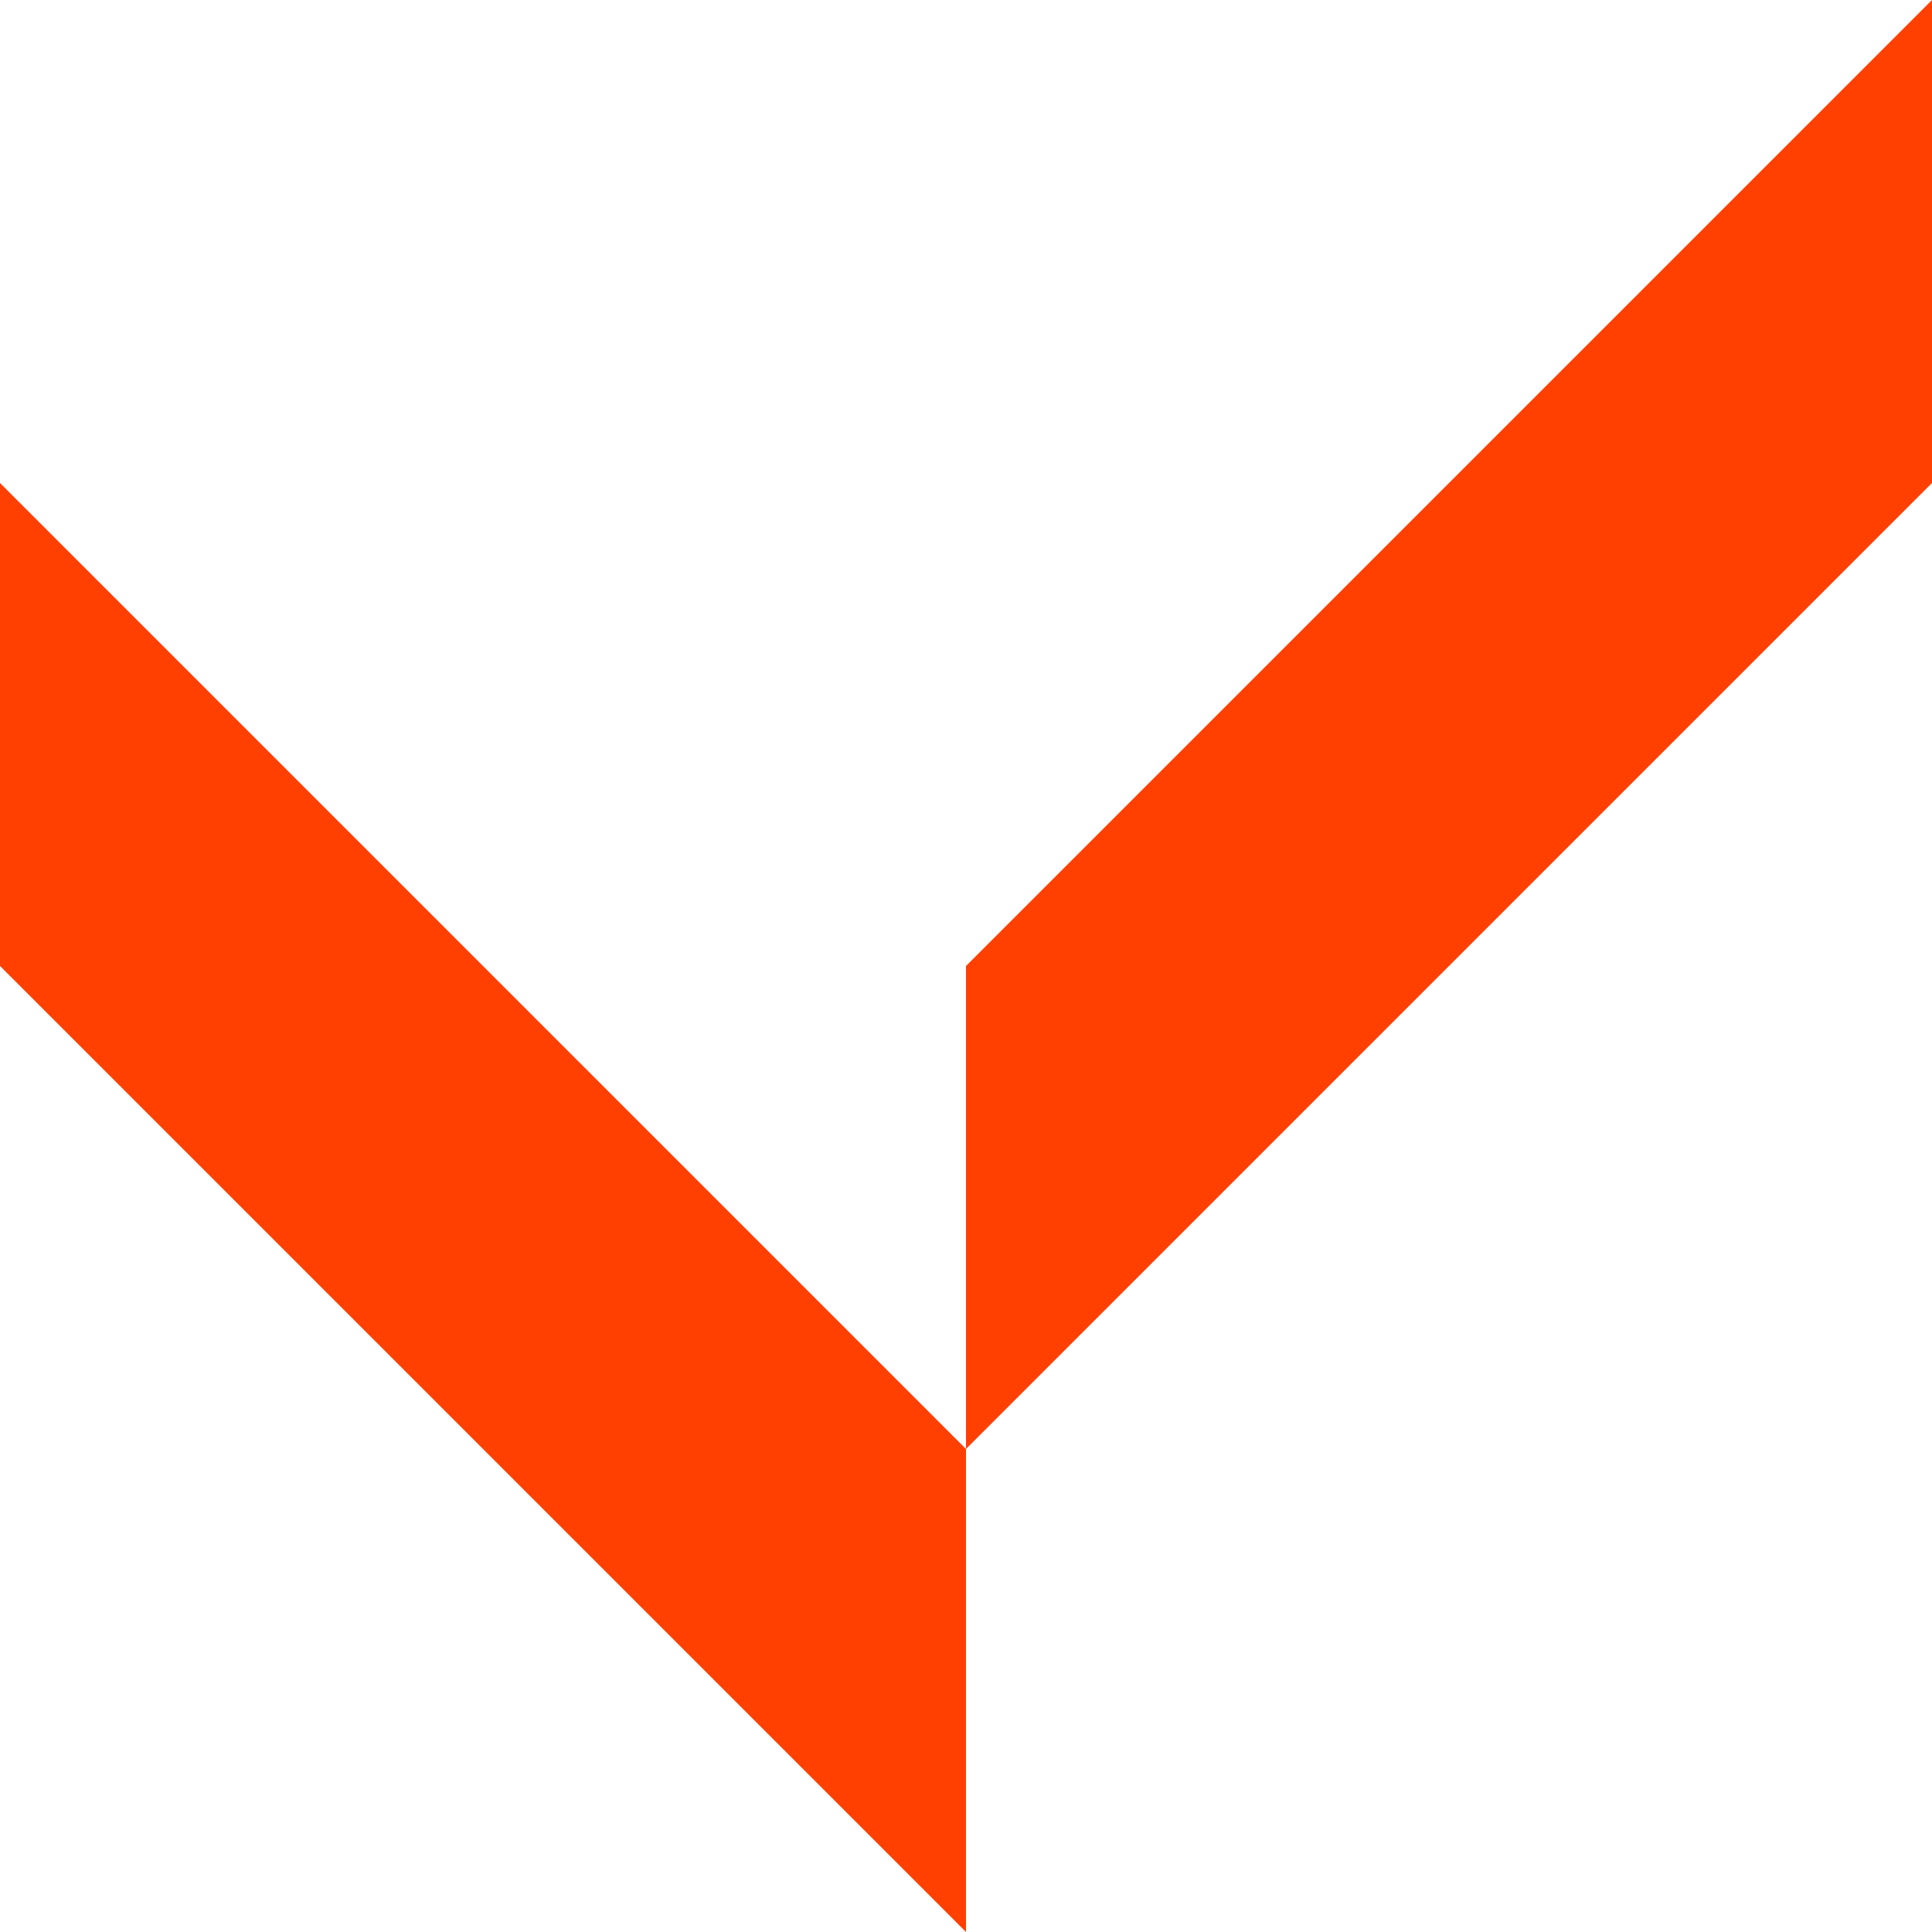
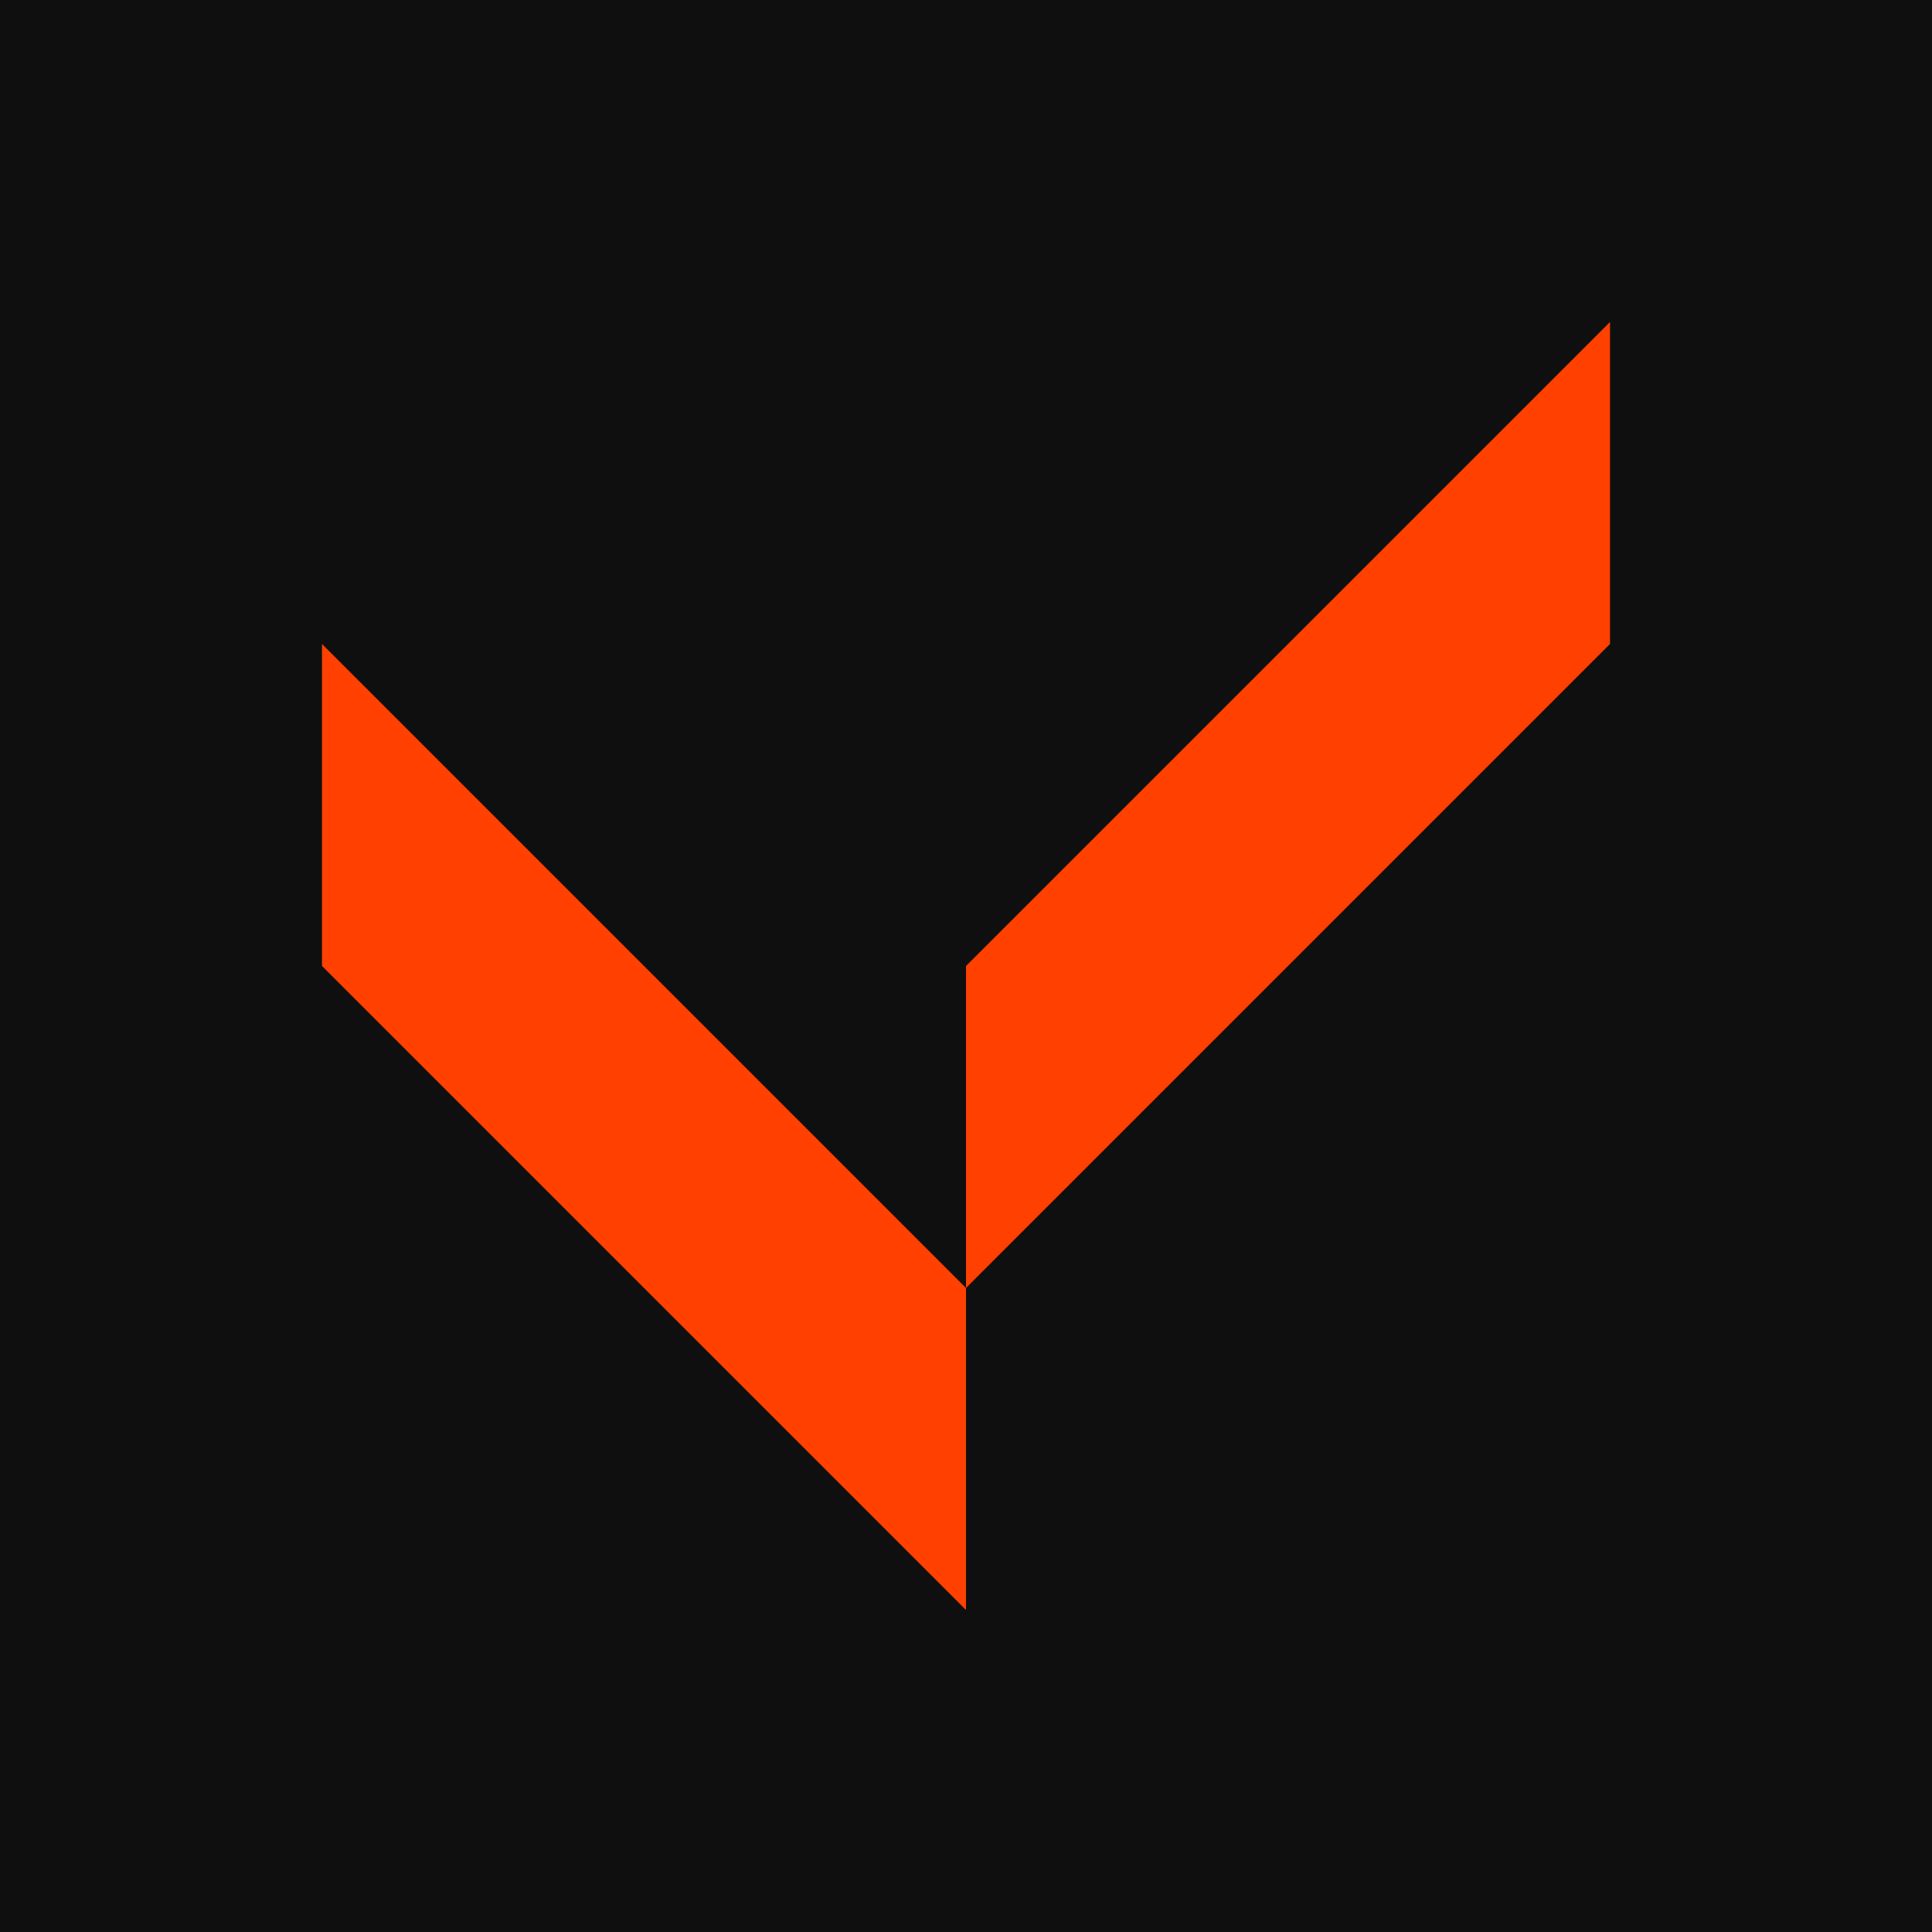
- <svg xmlns="http://www.w3.org/2000/svg" width="256" height="256" viewBox="0 0 256 256" fill="none">
-   <path d="M128 256L0 128V64L128 192V256Z" fill="#FF4000" />
-   <path d="M128 192L256 64V0L128 128V192Z" fill="#FF4000" />
+ <svg xmlns="http://www.w3.org/2000/svg" width="384" height="384" viewBox="0 0 384 384" fill="none">
+   <rect width="384" height="384" transform="matrix(1 0 0 -1 0 384)" fill="#100F0F" />
+   <path d="M192 320L64 192V128L192 256V320Z" fill="#FF4000" />
+   <path d="M192 256L320 128V64L192 192V256Z" fill="#FF4000" />
</svg>
